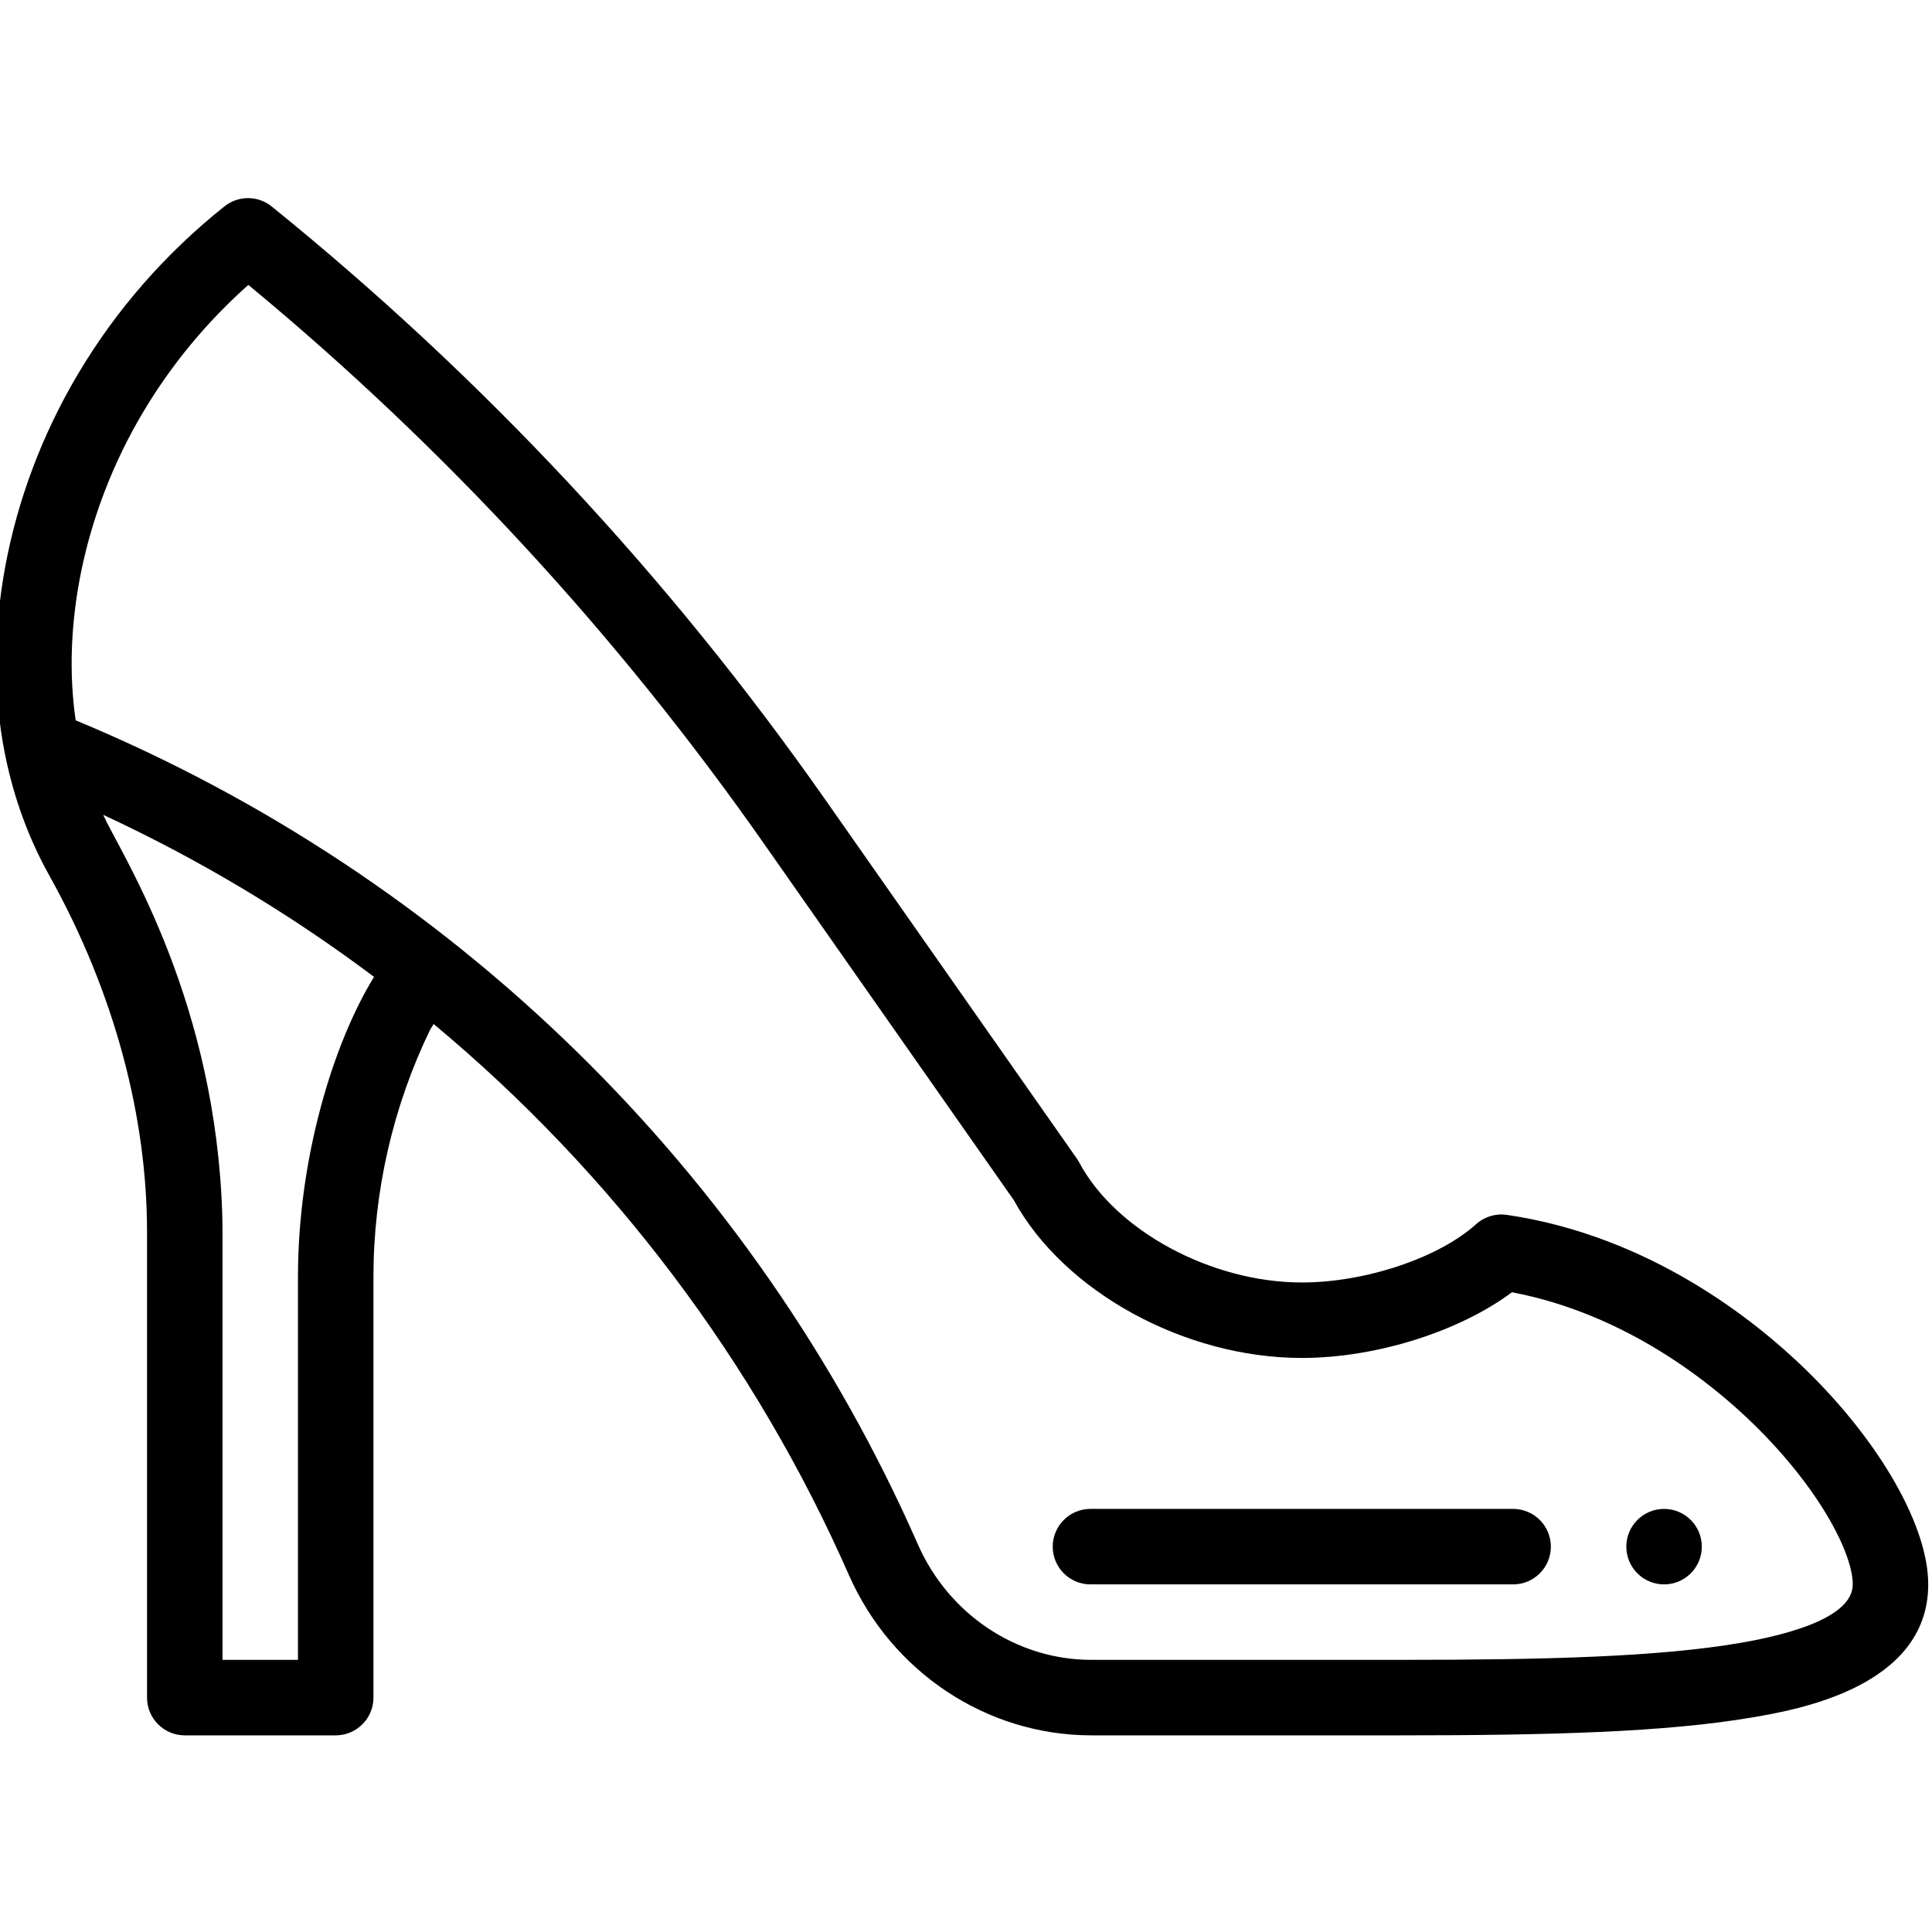
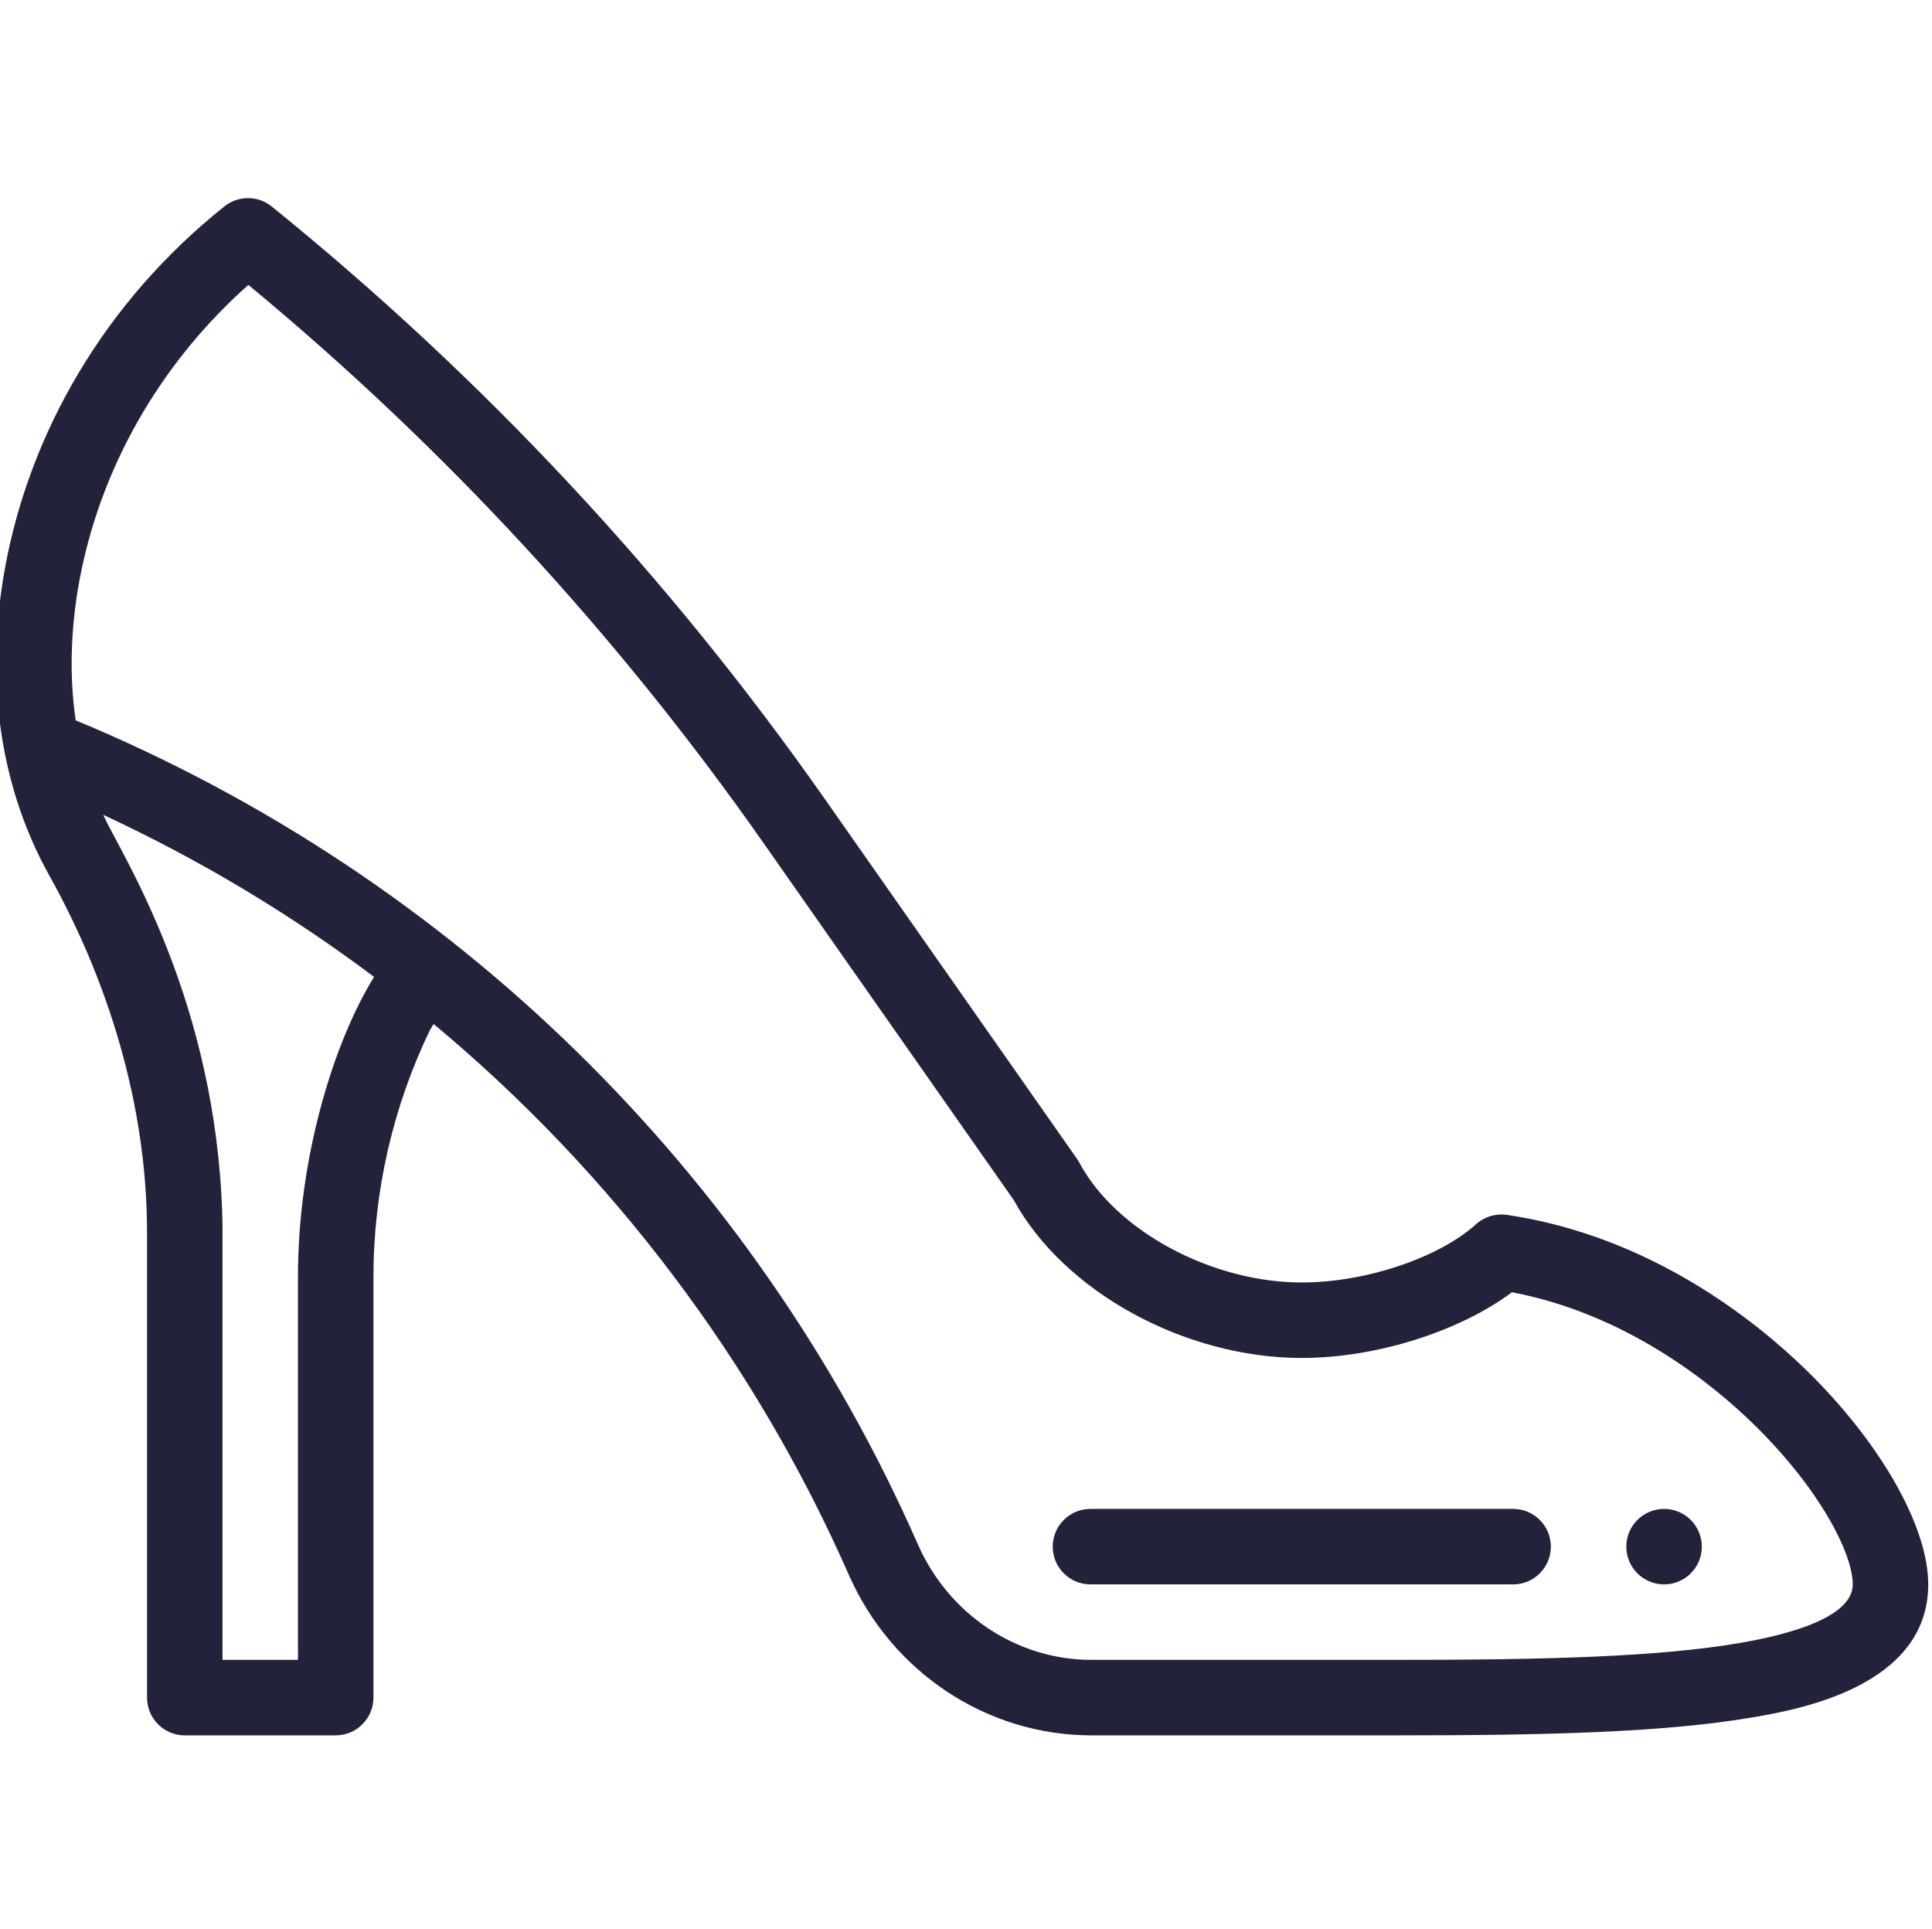
- <svg xmlns="http://www.w3.org/2000/svg" viewBox="1 -52 511.999 511">
+ <svg xmlns="http://www.w3.org/2000/svg" viewBox="1 -52 511.999 511" fill="#22223a">
  <path d="m441.996 367.859c5.52 0 10-4.48 10-10 0-5.523-4.48-10.004-10-10.004-5.523 0-10.004 4.48-10.004 10.004 0 5.52 4.48 10 10.004 10zm0 0" />
  <path d="m2.387 148.18c2.309 11.359 6.227 22.047 11.648 31.766 17.648 31.652 25.93 64.613 25.93 94.477v123.441c0 5.52 4.477 10 10 10h40.004c5.52 0 10-4.48 10-10v-111.57c0-22.543 5.195-45.168 15.035-65.461l.914-1.473c47.352 39.414 85.258 89.652 110.004 145.914 11.375 25.871 36.609 42.59 64.281 42.59h81.785c39.488 0 70.523-.816 93.629-4.793 11.473-1.977 46.383-7.98 46.383-35.211 0-15.398-12.758-37.758-32.504-56.961-13.258-12.902-41.18-35.375-79.16-40.961-2.953-.434-5.941.473-8.156 2.469-9.914 8.949-29.344 15.445-46.191 15.445-23.949 0-49.309-13.672-58.984-31.801-.191-.355-.402-.699-.633-1.031l-66.758-95.246c-41.316-58.941-90.641-111.781-146.598-157.047-3.648-2.953-8.855-2.973-12.523-.047-15.609 12.441-28.633 27.324-38.711 44.234-19.438 32.629-25.695 69.836-19.457 100.965.02.102.039.203.062.301zm77.578 138.113v101.566h-20v-113.438c0-3.008-.098-6.25-.285-9.625-3.043-54.82-26.867-91.016-31.344-100.871 25.359 11.762 49.414 26.148 71.793 42.949-10.797 17.477-20.164 48.137-20.164 79.418zm-41-229.141c7.484-12.559 16.832-23.852 27.852-33.656 51.887 42.918 97.75 92.594 136.422 147.758l66.422 94.773c13.297 24.273 45.273 41.828 76.328 41.828 19.695 0 41.758-7.012 55.695-17.41 30.273 5.762 52.852 24.07 63.867 34.789 17.363 16.891 26.445 34.227 26.445 42.625 0 8.574-16.188 13.16-29.773 15.5-21.707 3.734-51.773 4.5-90.234 4.5h-81.785c-19.742 0-37.789-12.023-45.973-30.637-43.305-98.457-123.34-176.895-223.172-218.336-3.629-24.609 1.84-54.762 17.906-81.734zm0 0" />
  <path d="m289.984 367.859h112.008c5.523 0 10-4.48 10-10 0-5.523-4.477-10.004-10-10.004h-112.008c-5.523 0-10.004 4.48-10.004 10.004 0 5.52 4.48 10 10.004 10zm0 0" />
</svg>
